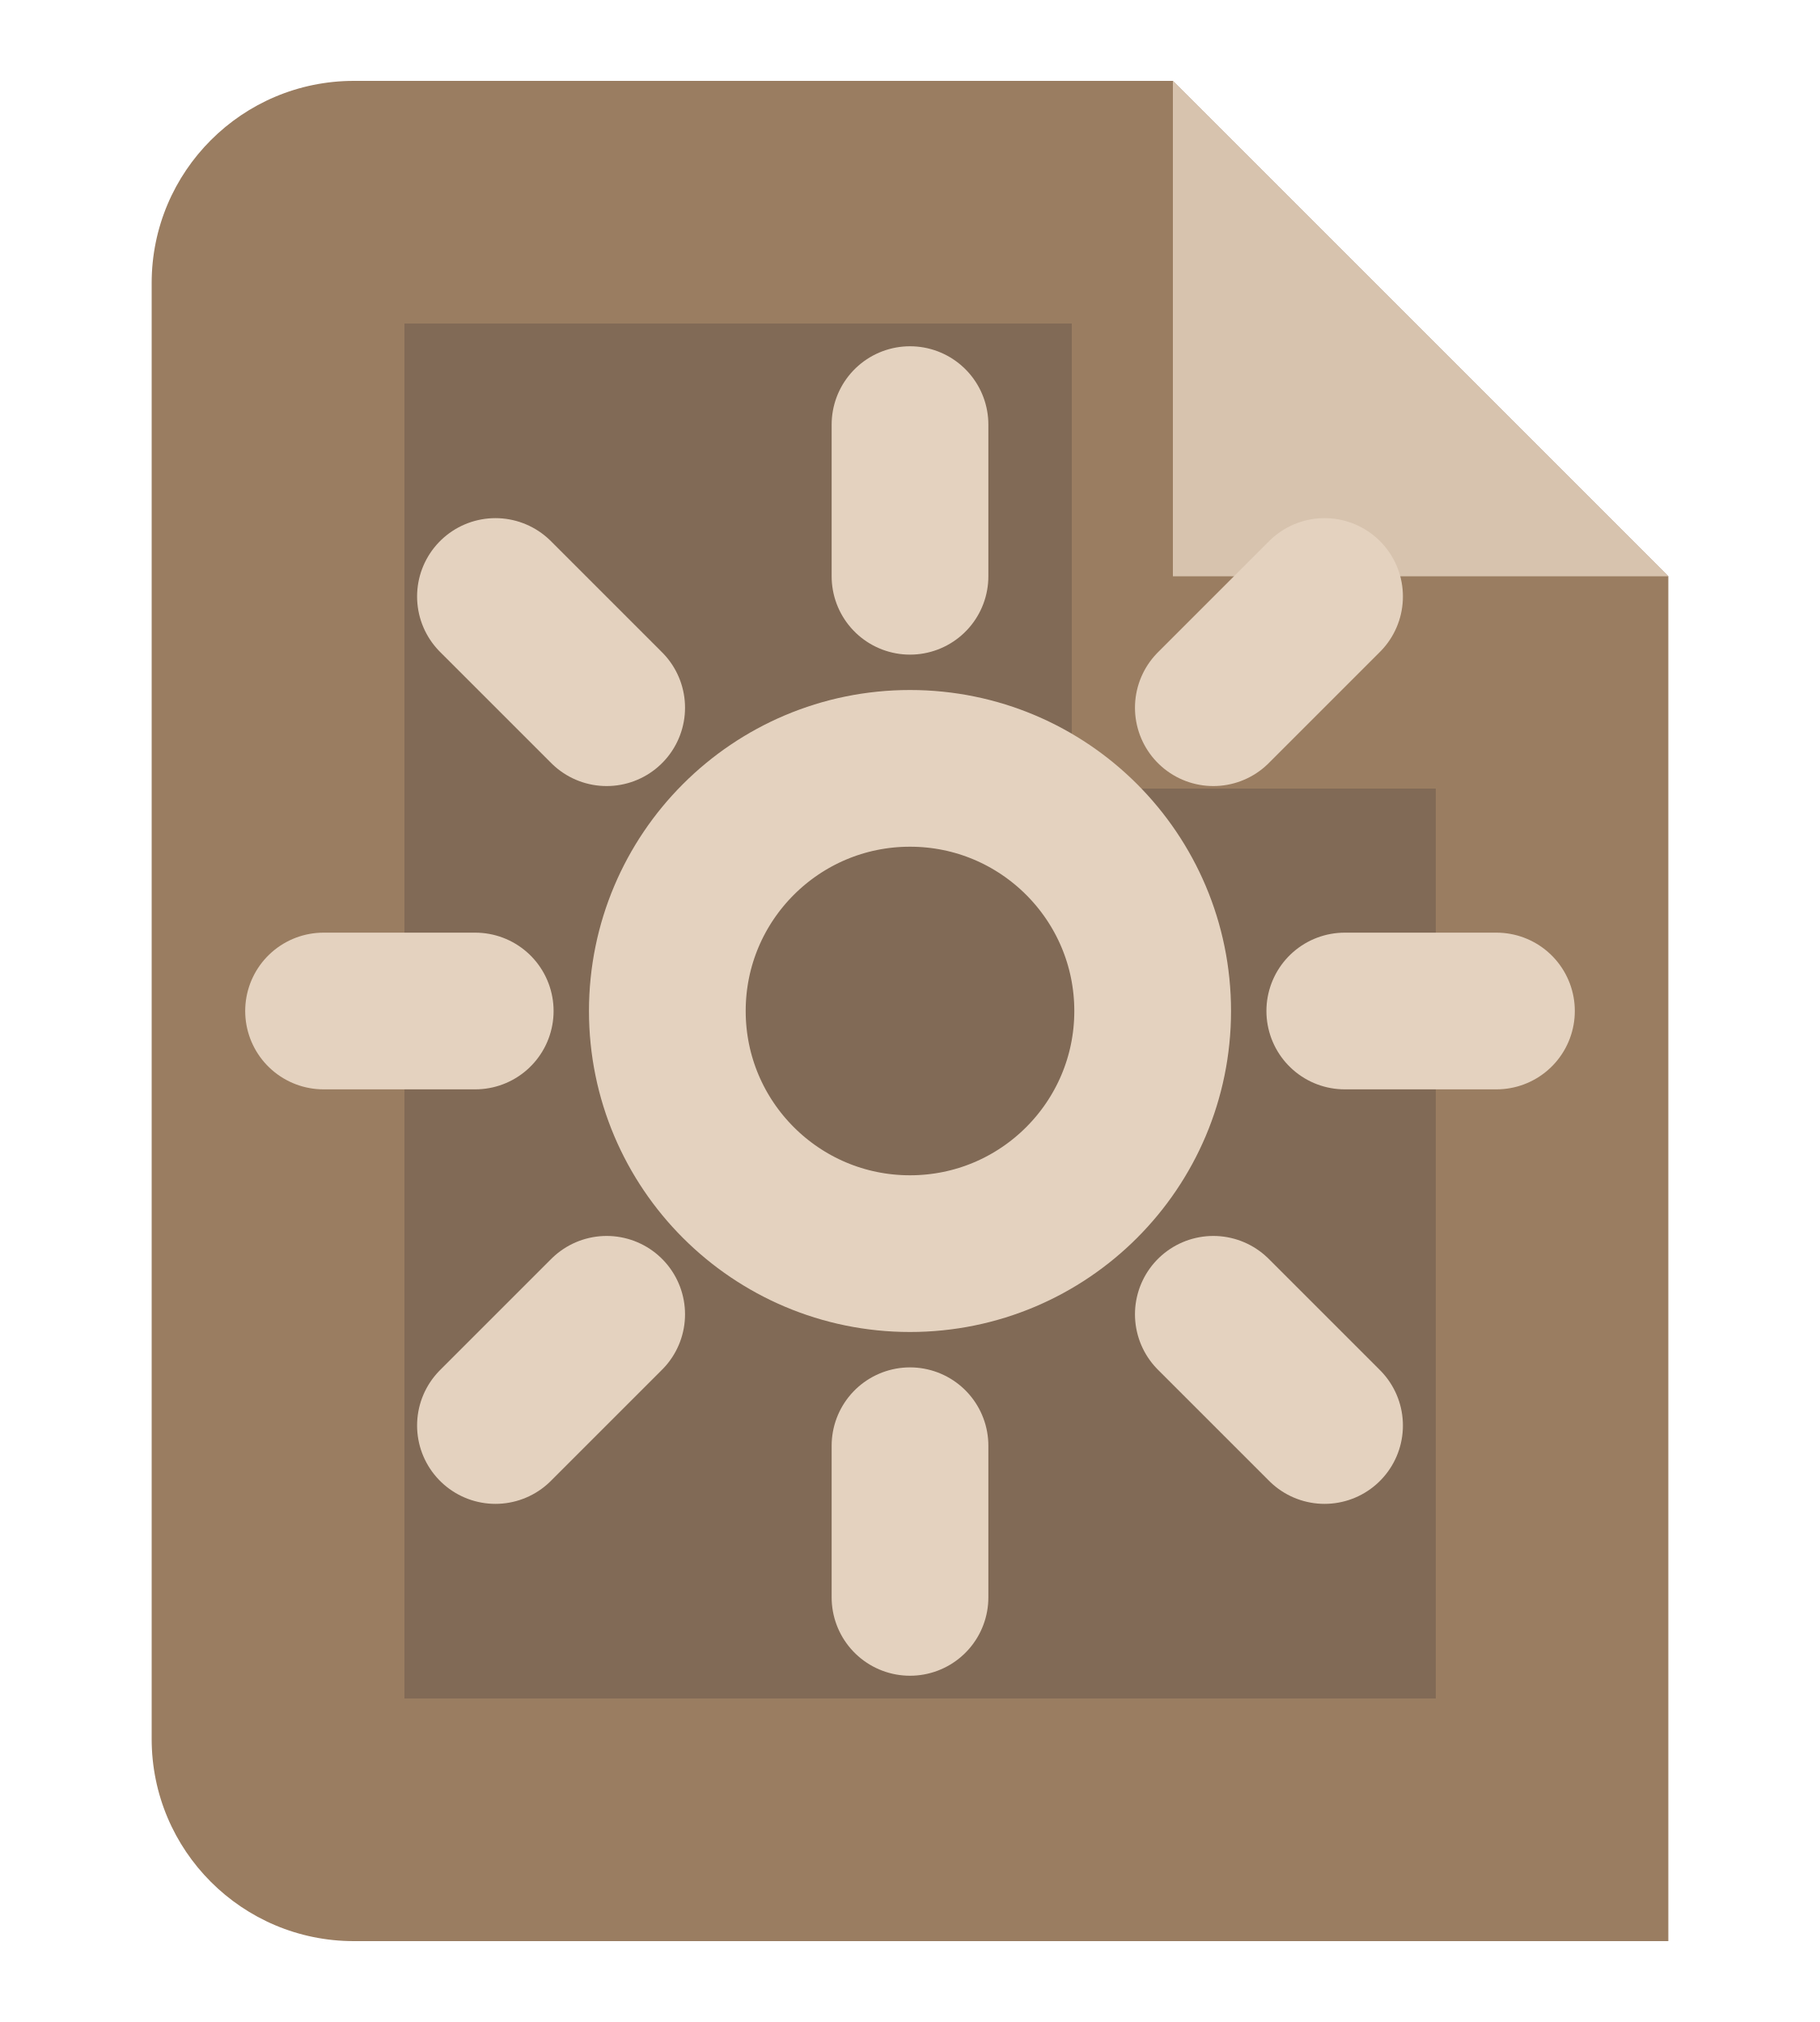
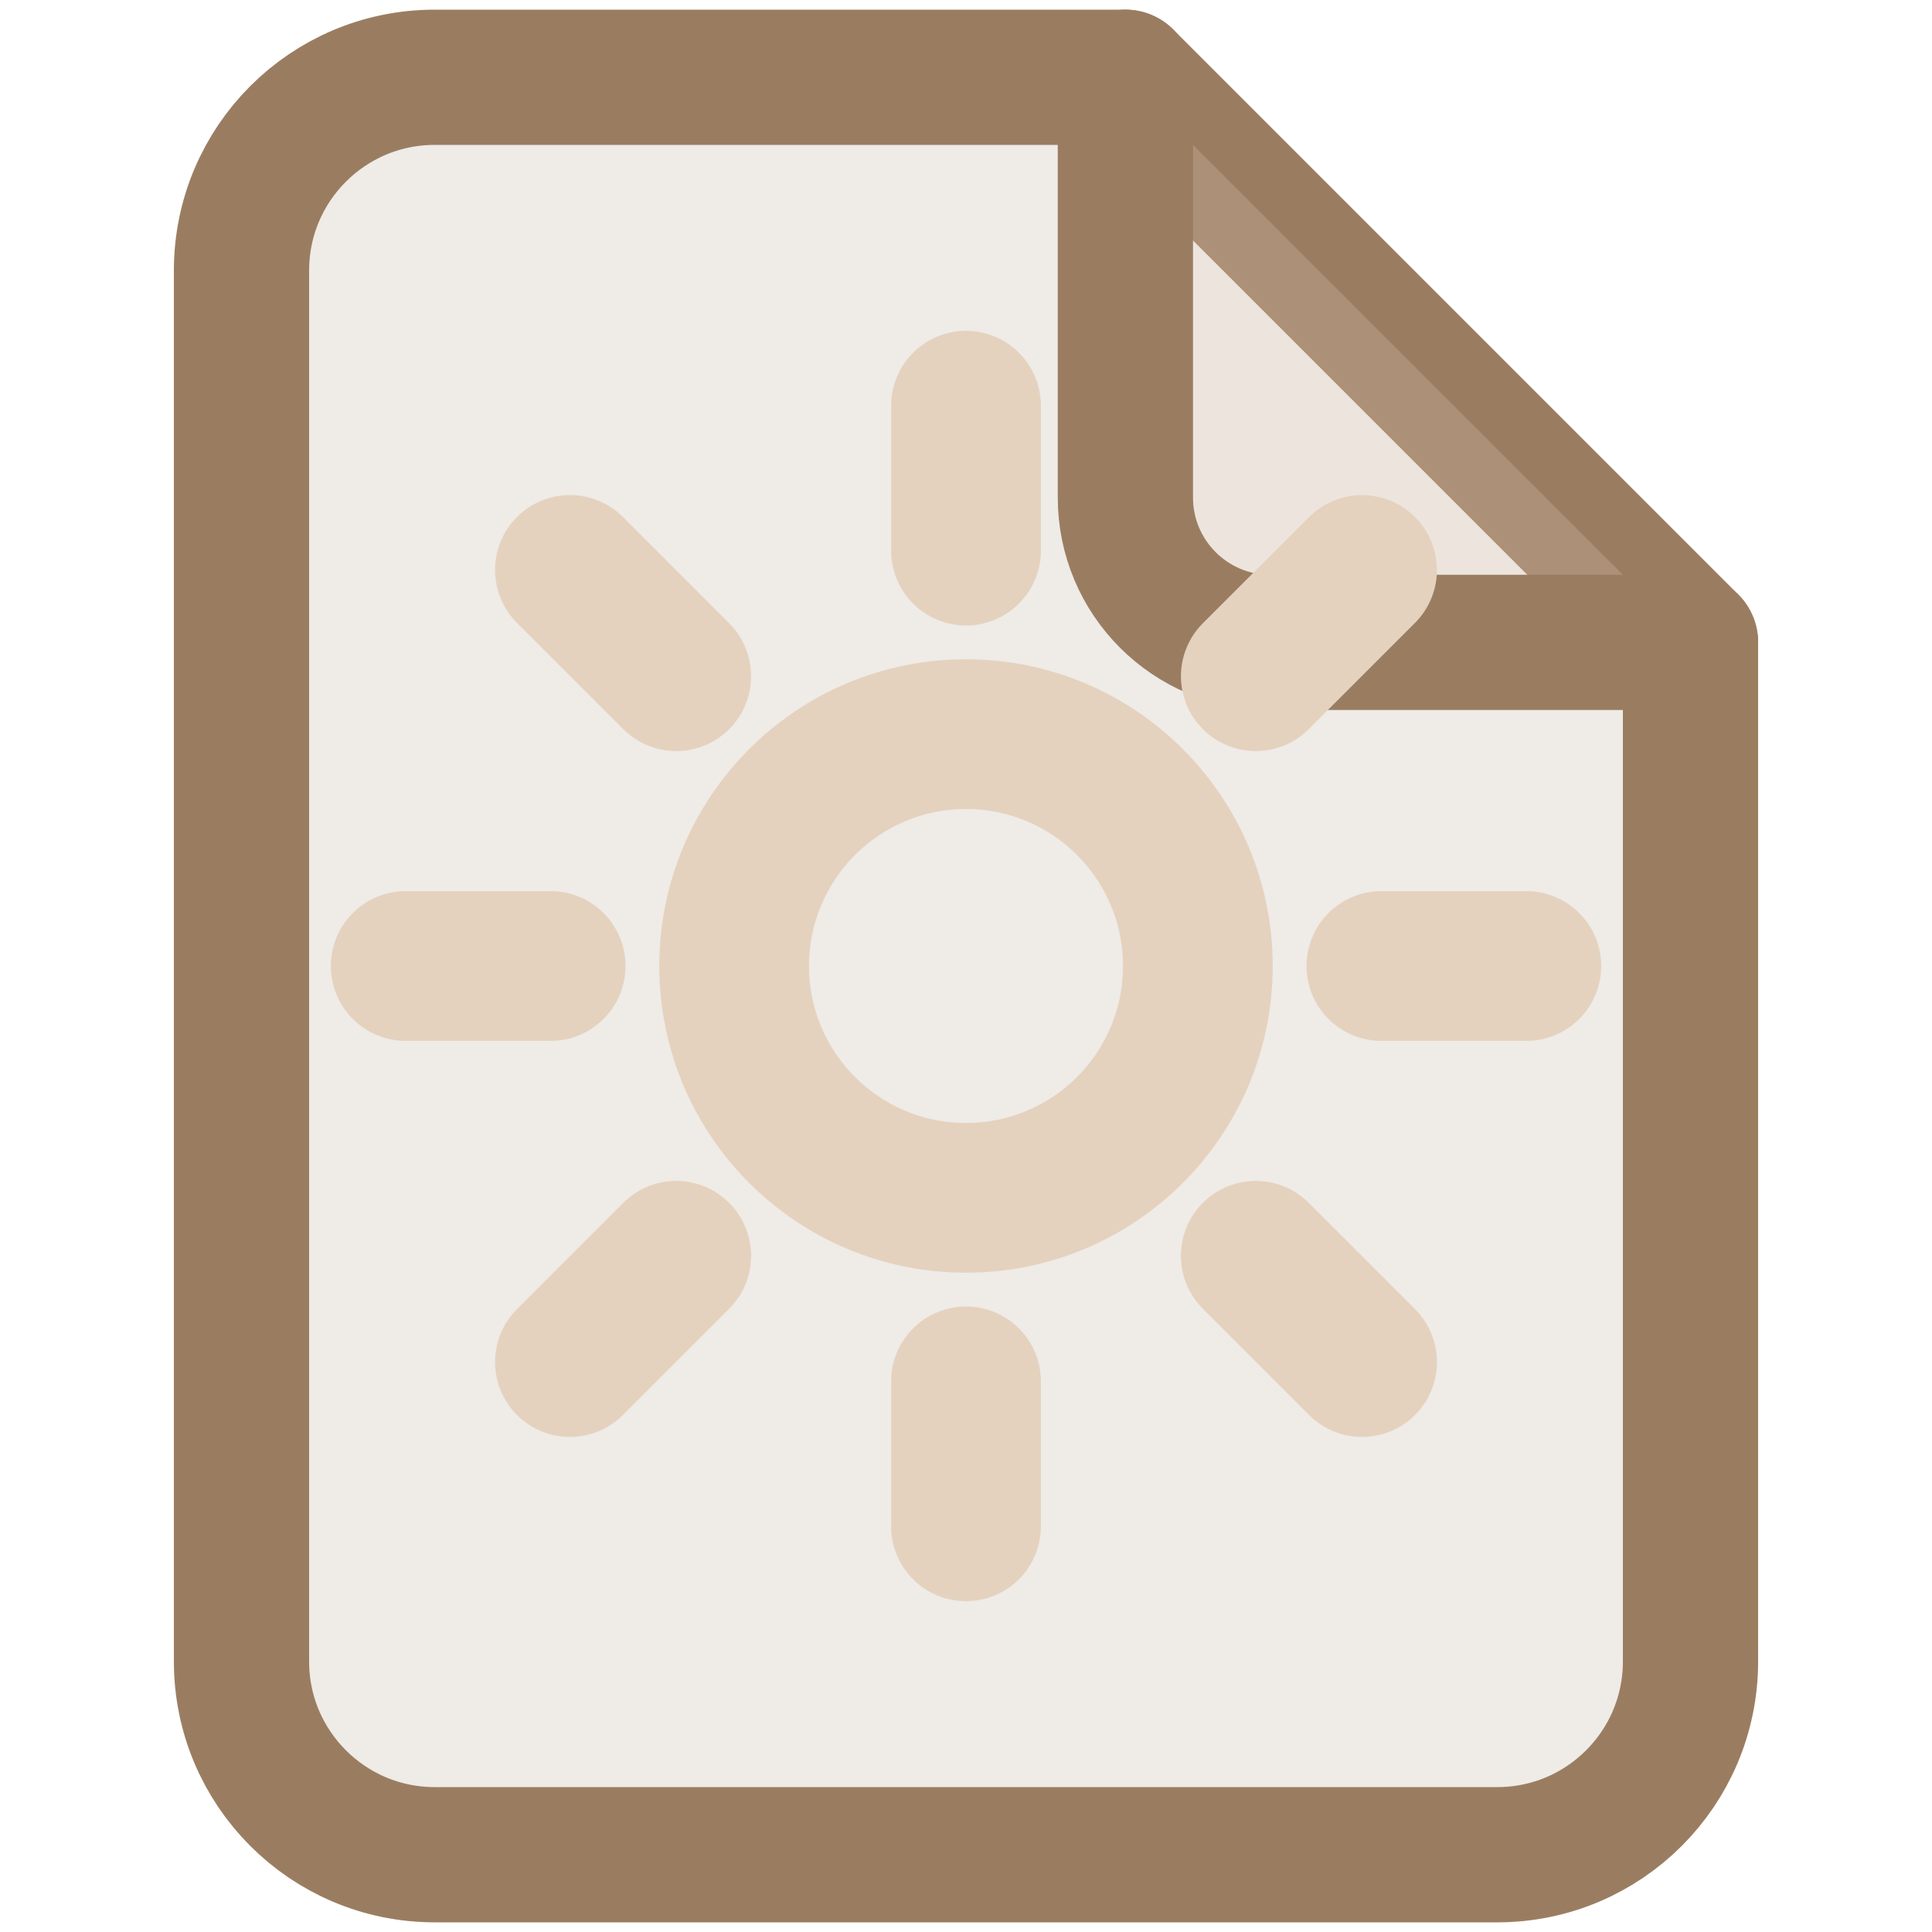
- <svg xmlns="http://www.w3.org/2000/svg" viewBox="3 2 18 20" role="img" aria-label="TOML">
-   <path d="M6.5 2.8h8.1L19.5 7.7v13.5H6.5a2 2 0 0 1-2-2V4.8a2 2 0 0 1 2-2Z" fill="#9A7D61" />
-   <path d="M14.6 2.8v4.9h4.9Z" fill="#E4D2BF" opacity=".82" />
-   <path d="M7 5.2h6.6v4.6h3.6v9H7Z" fill="#10161F" opacity=".18" />
+ <svg xmlns="http://www.w3.org/2000/svg" viewBox="2 2 20 20" role="img" aria-label="TOML" shape-rendering="geometricPrecision">
+   <path d="M6.5 2.8h7.15l5.85 5.85V19.2a2 2 0 0 1-2 2h-11a2 2 0 0 1-2-2V4.8a2 2 0 0 1 2-2Z" fill="#9A7D61" opacity=".16" />
+   <path d="M6.5 2.8h7.15l5.85 5.85V19.2a2 2 0 0 1-2 2h-11a2 2 0 0 1-2-2V4.8a2 2 0 0 1 2-2Z" fill="none" stroke="#9A7D61" stroke-width="1.4" stroke-linecap="round" stroke-linejoin="round" />
+   <path d="M13.65 2.8v4.35a1.5 1.5 0 0 0 1.5 1.5h4.35Z" fill="#E4D2BF" opacity=".24" />
+   <path d="M13.65 2.8v4.35a1.5 1.5 0 0 0 1.5 1.5h4.35" fill="none" stroke="#9A7D61" stroke-width="1.4" stroke-linecap="round" stroke-linejoin="round" />
  <circle cx="12" cy="12" r="2.4" fill="none" stroke="#E4D2BF" stroke-width="1.55" />
  <path d="M12 6.2v1.5M12 16.3v1.5M6.2 12h1.5M16.3 12h1.5M7.9 7.9 9 9M15 15l1.1 1.1M16.1 7.9 15 9M9 15l-1.1 1.1" stroke="#E4D2BF" stroke-width="1.55" stroke-linecap="round" />
</svg>
